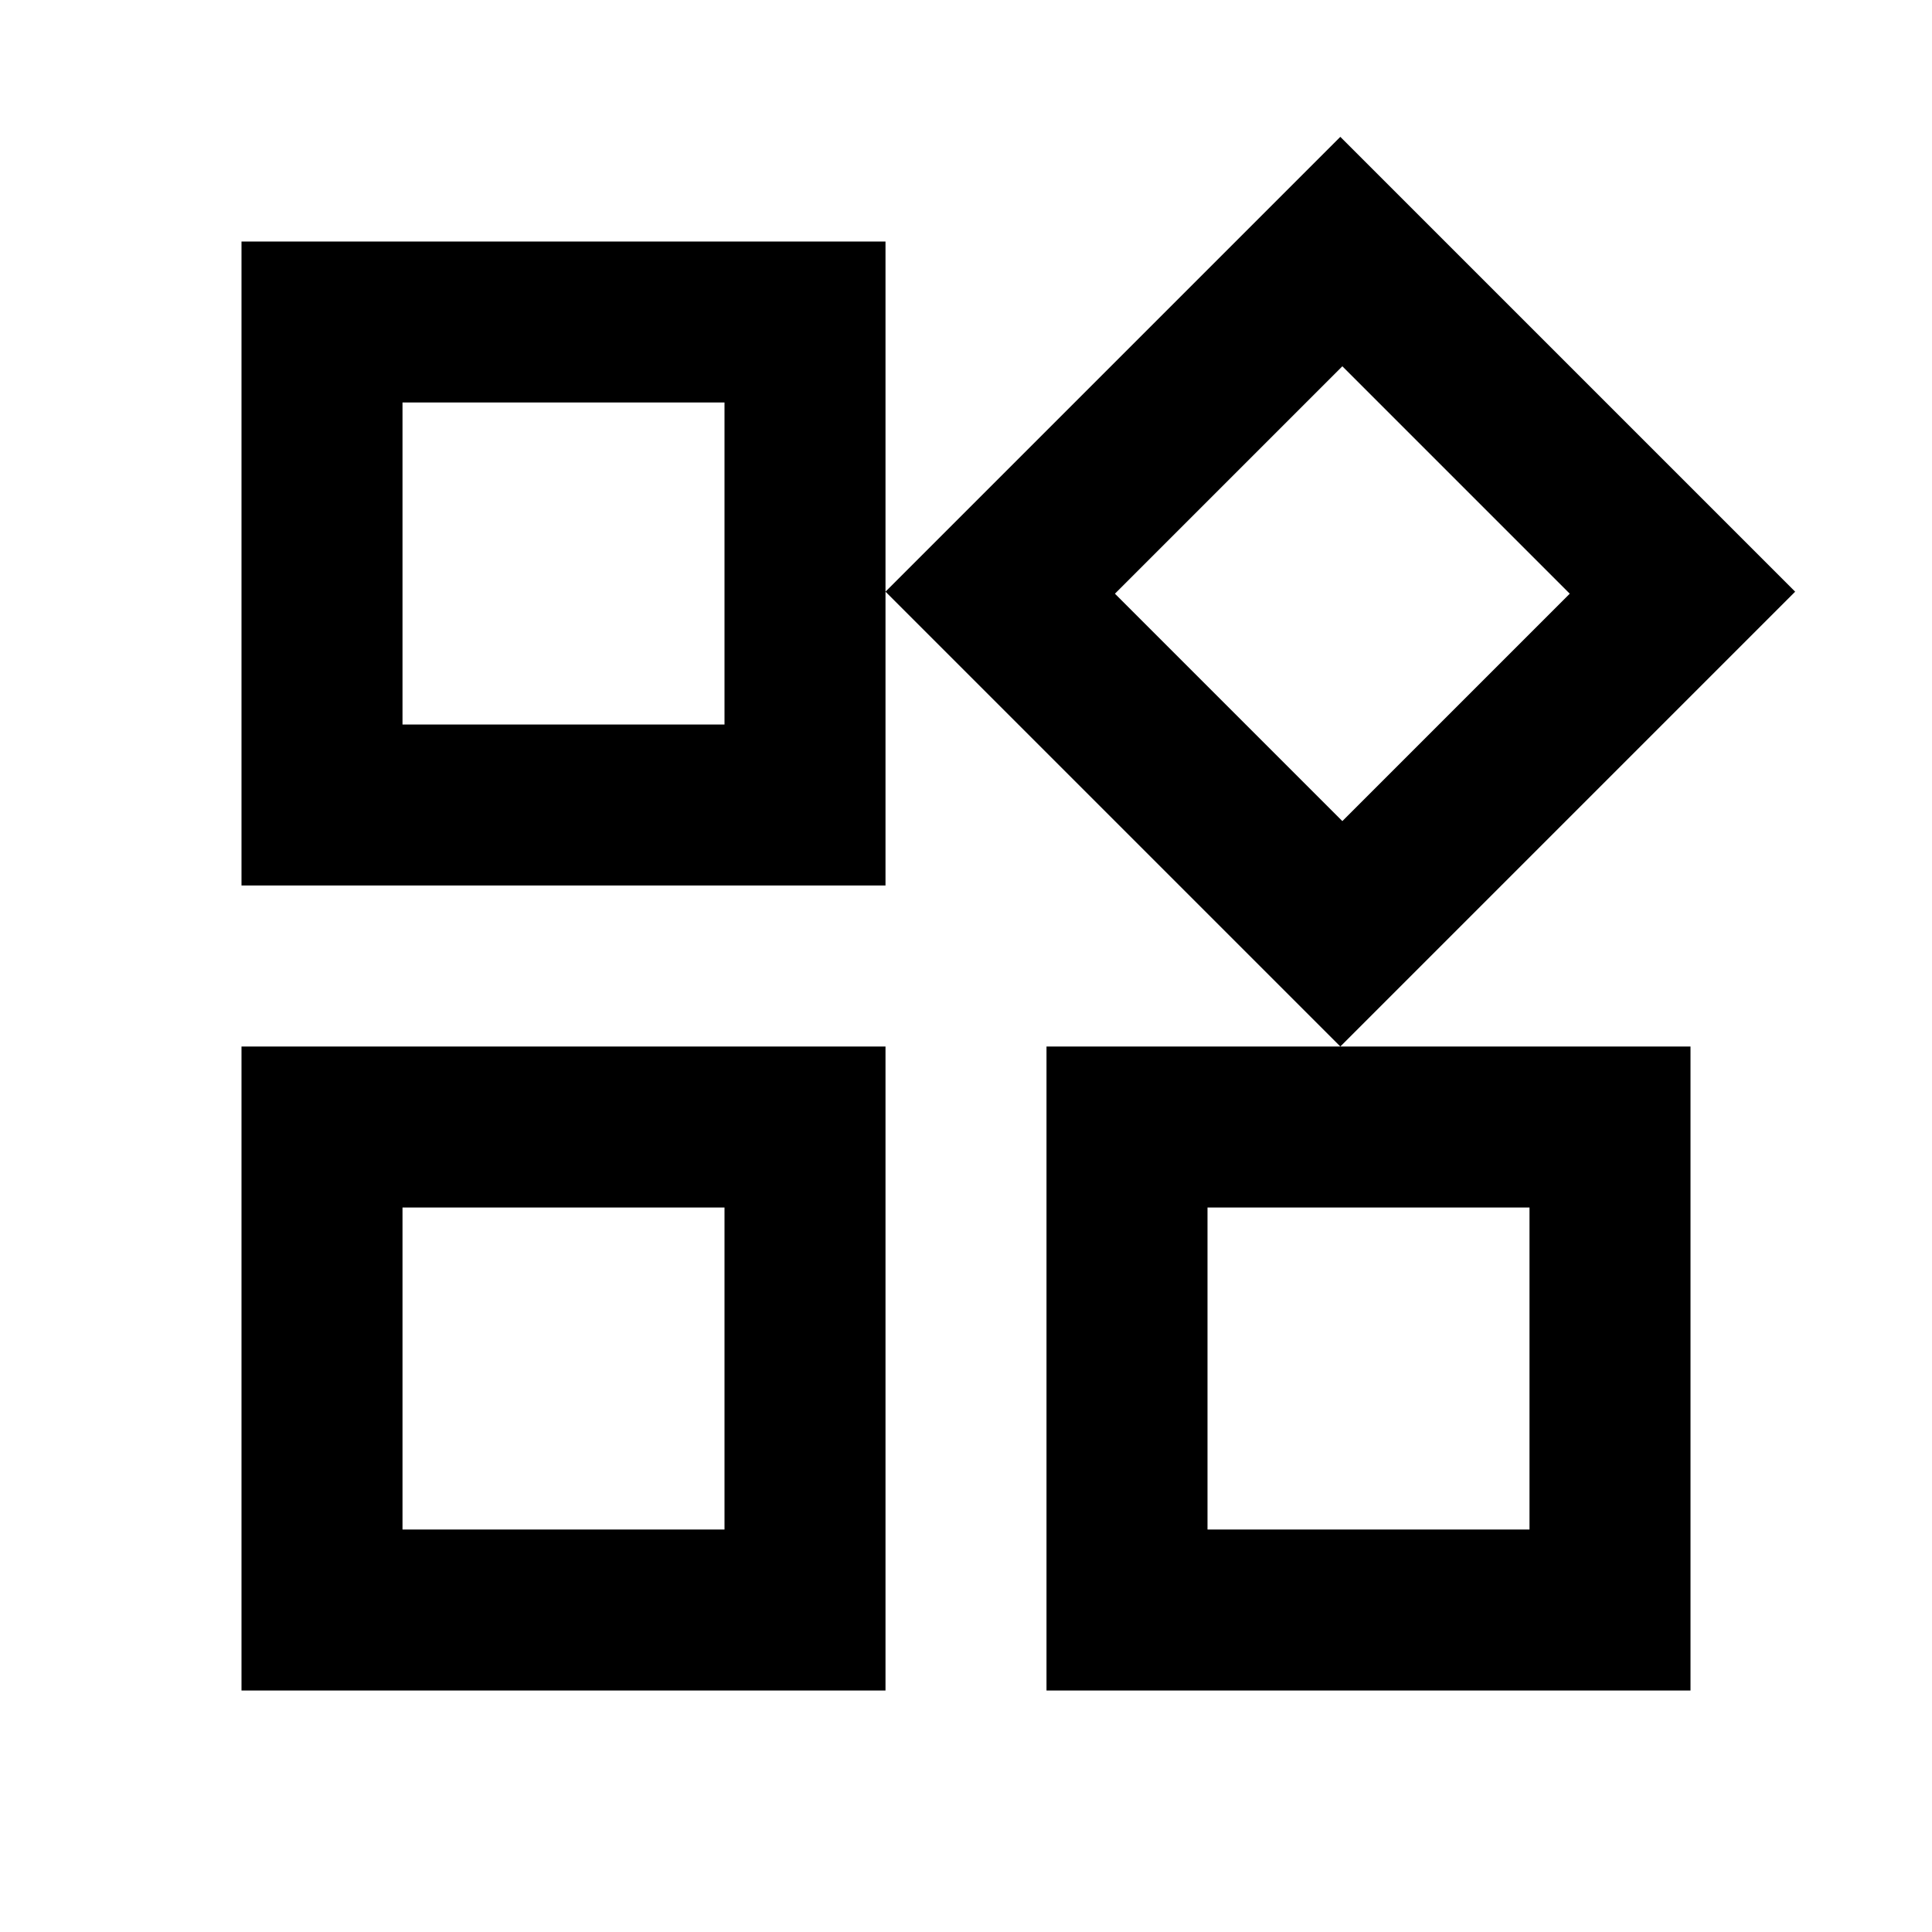
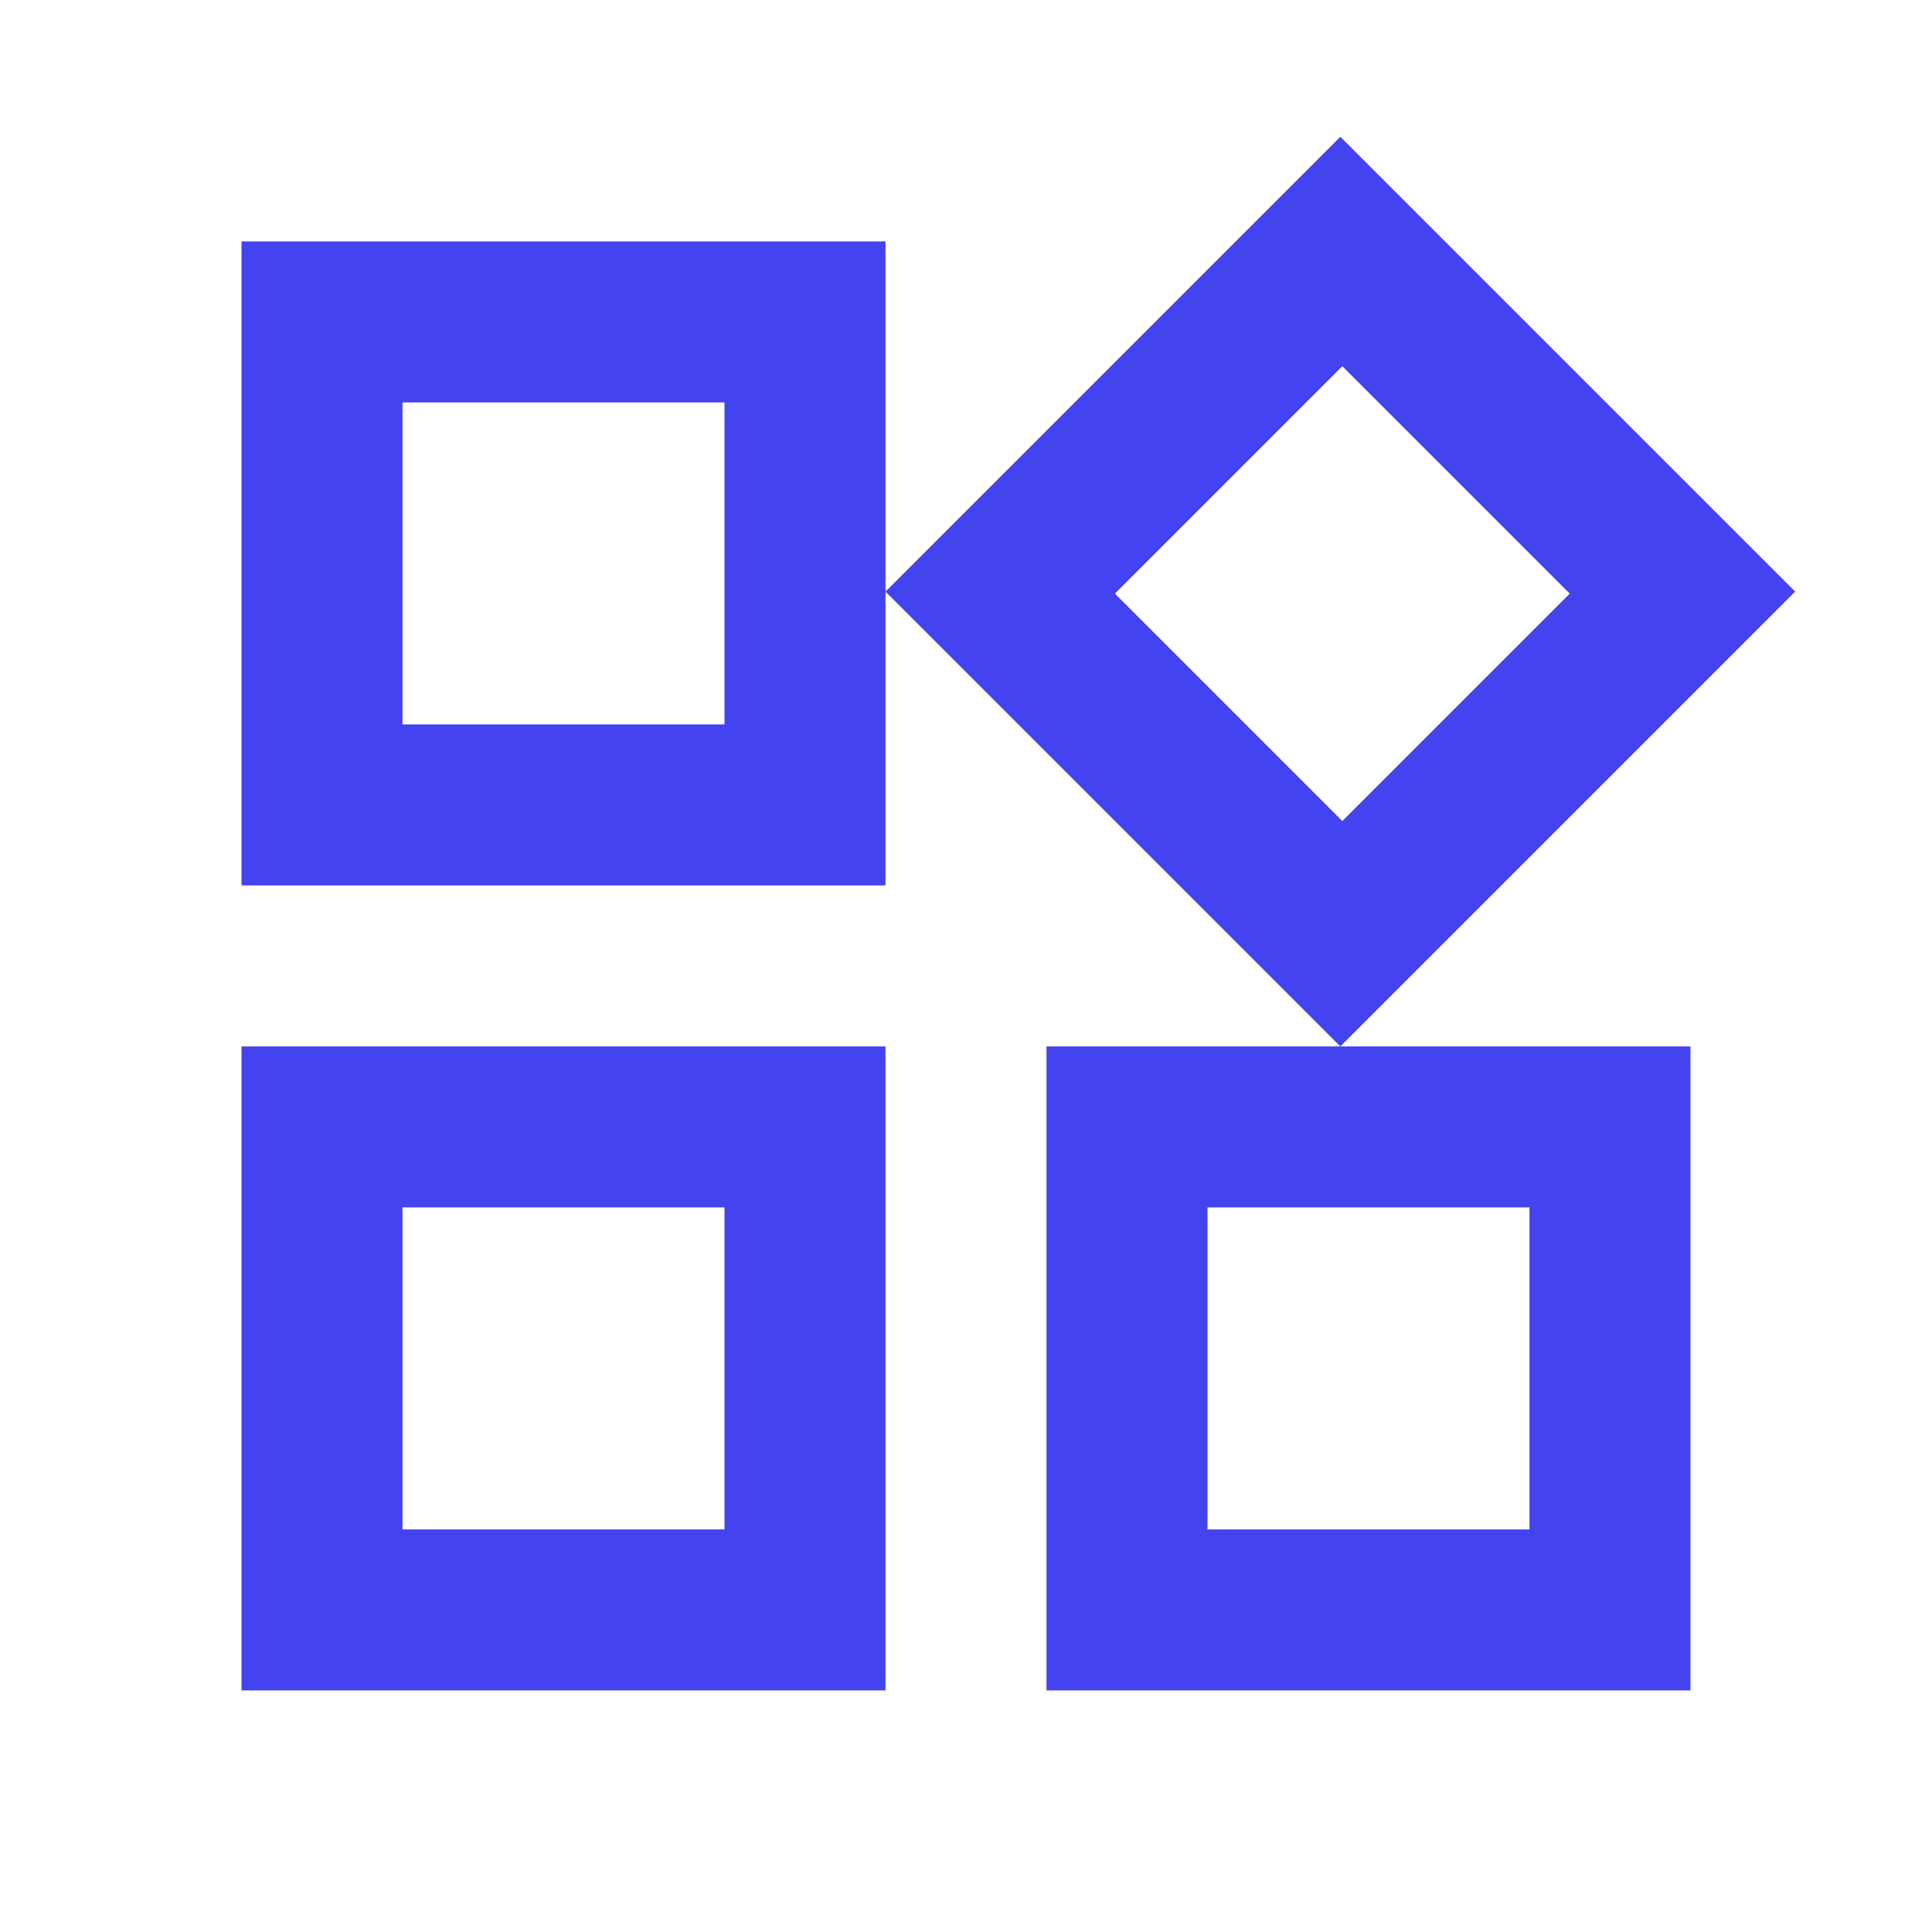
- <svg xmlns="http://www.w3.org/2000/svg" viewBox="0 -960 960 960">
-   <path d="M666-440 440-666l226-226 226 226-226 226Zm-546-80v-320h320v320H120Zm400 400v-320h320v320H520Zm-400 0v-320h320v320H120Zm80-480h160v-160H200v160Zm467 48 113-113-113-113-113 113 113 113Zm-67 352h160v-160H600v160Zm-400 0h160v-160H200v160Zm160-400Zm194-65ZM360-360Zm240 0Z" />
+ <svg xmlns="http://www.w3.org/2000/svg" width="24" height="24" viewBox="0 0 24 24" fill="none">
+   <path d="M16.65 12.999L11 7.349L16.65 1.699L22.3 7.349L16.65 12.999ZM3 10.999V2.999H11V10.999H3ZM13 20.999V12.999H21V20.999H13ZM3 20.999V12.999H11V20.999H3ZM5 8.999H9V4.999H5V8.999ZM16.675 10.199L19.5 7.374L16.675 4.549L13.85 7.374L16.675 10.199ZM15 18.999H19V14.999H15V18.999ZM5 18.999H9V14.999H5V18.999Z" fill="#4343F0" />
</svg>
